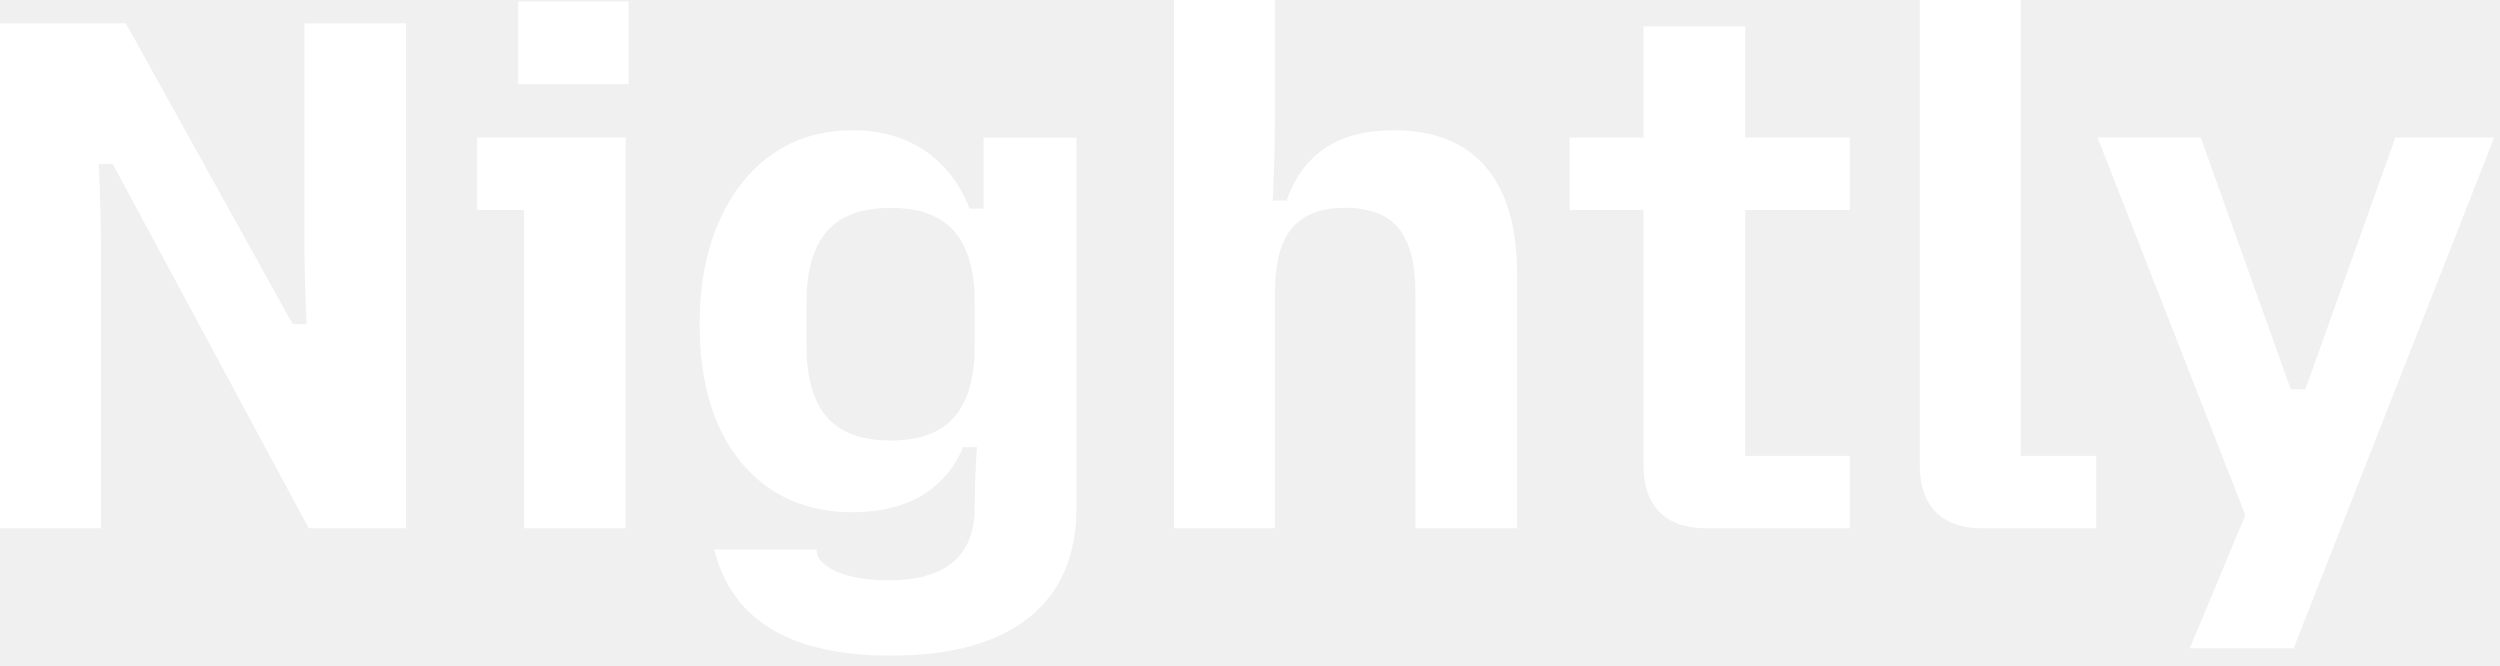
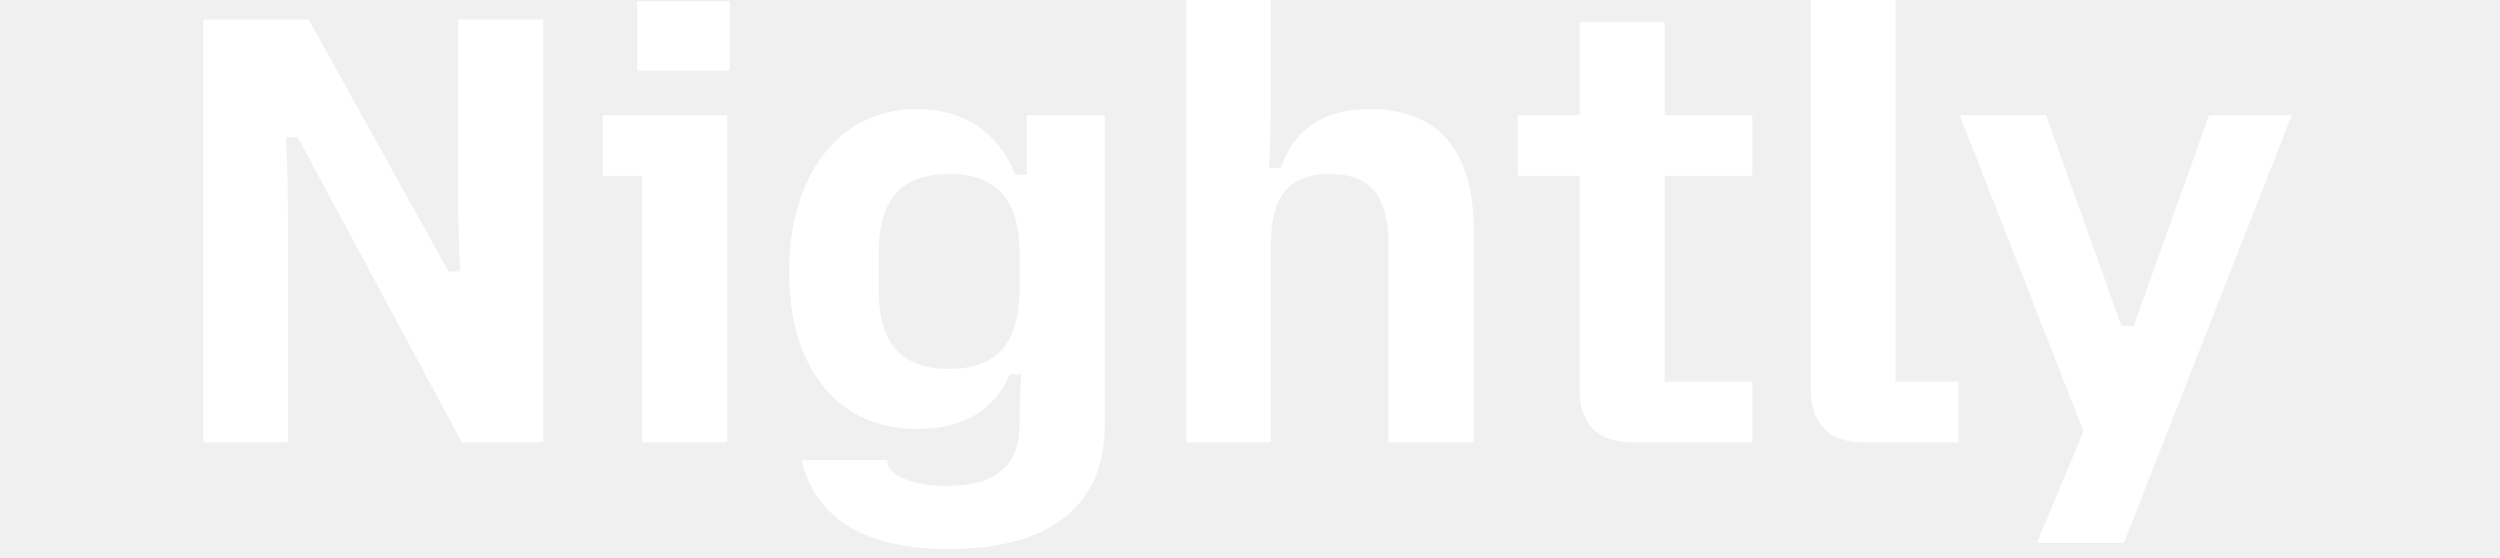
- <svg xmlns="http://www.w3.org/2000/svg" viewBox="0 0 372 99">
-   <path fill="#FFFFFF" d="m334.11 76.65-21.99-56.18h15.35l13.39 37.45h2.18l13.39-37.45h14.7l-29.83 76h-15.46zM294.93 78.61c-2.98 0-5.26-.8-6.86-2.4s-2.4-3.92-2.4-6.97V0h15.03v67.83h11.21v10.78h-16.99ZM253.93 78.61c-3.05 0-5.37-.8-6.97-2.4s-2.4-3.92-2.4-6.97V31.25h-11V20.47h11V3.92h15.13v16.55h15.57v10.78h-15.57v36.58h15.57v10.78h-21.34ZM174.68 0h15.02v17.31c0 4.57-.11 8.75-.33 12.52h2.07c2.47-6.97 7.77-10.45 15.9-10.45 6.02 0 10.6 1.81 13.72 5.44s4.68 8.93 4.68 15.9v37.89h-15.13V43.55c0-4.36-.83-7.55-2.5-9.58s-4.32-3.05-7.95-3.05-6.21 1.02-7.95 3.05c-1.67 2.03-2.5 5.23-2.5 9.58v35.06h-15.02V0ZM132.52 97.56c-14.88 0-23.63-5.26-26.24-15.79h15.24v.11c0 1.23.98 2.29 2.94 3.16 2.03.87 4.61 1.31 7.73 1.31 8.57 0 12.85-3.63 12.85-10.89 0-2.9.11-5.88.33-8.93h-2.07c-1.23 3.05-3.27 5.44-6.1 7.19-2.83 1.67-6.28 2.5-10.34 2.5-6.97 0-12.52-2.5-16.66-7.51-4.06-5.01-6.1-11.83-6.1-20.47 0-5.73.94-10.78 2.83-15.13 1.89-4.36 4.54-7.73 7.95-10.13s7.4-3.59 11.98-3.59c4.21 0 7.8 1.02 10.78 3.05s5.19 4.9 6.64 8.6h2.07V20.48h13.83v55.09c0 7.11-2.36 12.56-7.08 16.33s-11.58 5.66-20.58 5.66m0-32.01c4.28 0 7.44-1.16 9.47-3.48s3.05-5.88 3.05-10.67v-6.32c0-4.79-1.02-8.35-3.05-10.67s-5.19-3.48-9.47-3.48-7.44 1.16-9.47 3.48S120 40.29 120 45.08v6.32c0 4.79 1.02 8.35 3.05 10.67s5.19 3.48 9.47 3.48M77.97 31.25H71V20.47h22.1v58.14H77.97zM77.1.22h16.44v12.3H77.1zM0 3.48h18.73l24.82 44.75h2.07c-.22-4.57-.33-9.15-.33-13.72V3.48h15.13v75.13H45.94L16.77 24.39H14.7c.22 4.57.33 9.15.33 13.72v40.5H0z" />
+ <svg xmlns="http://www.w3.org/2000/svg" viewBox="0 0 359 80">
+   <g transform="translate(29.20 0.00) scale(0.80808)">
+     <path fill="#FFFFFF" d="m334.11 76.65-21.99-56.18h15.35l13.39 37.45h2.18l13.39-37.45h14.7l-29.83 76h-15.46zM294.93 78.61c-2.98 0-5.26-.8-6.86-2.4s-2.4-3.92-2.4-6.97V0h15.03v67.83h11.21v10.78h-16.99ZM253.93 78.61c-3.05 0-5.37-.8-6.97-2.4s-2.4-3.92-2.4-6.97V31.25h-11V20.47h11V3.92h15.13v16.55h15.57v10.78h-15.57v36.58h15.57v10.78h-21.34ZM174.68 0h15.02v17.31c0 4.57-.11 8.75-.33 12.52h2.07c2.47-6.97 7.77-10.45 15.9-10.45 6.02 0 10.6 1.81 13.72 5.44s4.68 8.93 4.68 15.9v37.89h-15.13V43.55c0-4.36-.83-7.55-2.5-9.58s-4.32-3.05-7.95-3.05-6.21 1.02-7.95 3.05c-1.67 2.03-2.5 5.23-2.5 9.58v35.06h-15.02V0ZM132.52 97.56c-14.88 0-23.63-5.26-26.24-15.79h15.24v.11c0 1.23.98 2.29 2.94 3.16 2.03.87 4.61 1.31 7.73 1.31 8.57 0 12.85-3.63 12.85-10.89 0-2.9.11-5.88.33-8.93h-2.07c-1.23 3.05-3.27 5.44-6.1 7.19-2.83 1.67-6.28 2.5-10.34 2.5-6.97 0-12.52-2.5-16.66-7.51-4.06-5.01-6.1-11.83-6.1-20.47 0-5.73.94-10.78 2.83-15.13 1.89-4.36 4.54-7.73 7.95-10.13s7.4-3.59 11.98-3.59c4.21 0 7.8 1.02 10.78 3.05s5.19 4.9 6.64 8.6h2.07V20.48h13.83v55.09c0 7.11-2.36 12.56-7.08 16.33s-11.58 5.66-20.58 5.66m0-32.01c4.28 0 7.44-1.16 9.47-3.48s3.05-5.88 3.05-10.67v-6.32c0-4.79-1.02-8.35-3.05-10.67s-5.19-3.48-9.47-3.48-7.44 1.16-9.47 3.48S120 40.29 120 45.08v6.32c0 4.79 1.02 8.35 3.05 10.67s5.19 3.48 9.47 3.48M77.97 31.25H71V20.47h22.1v58.14H77.97zM77.1.22h16.44v12.3H77.1zM0 3.48h18.73l24.82 44.75h2.07c-.22-4.57-.33-9.15-.33-13.72V3.48h15.13v75.13H45.94L16.77 24.39H14.7c.22 4.57.33 9.15.33 13.72v40.5H0z" />
+   </g>
</svg>
